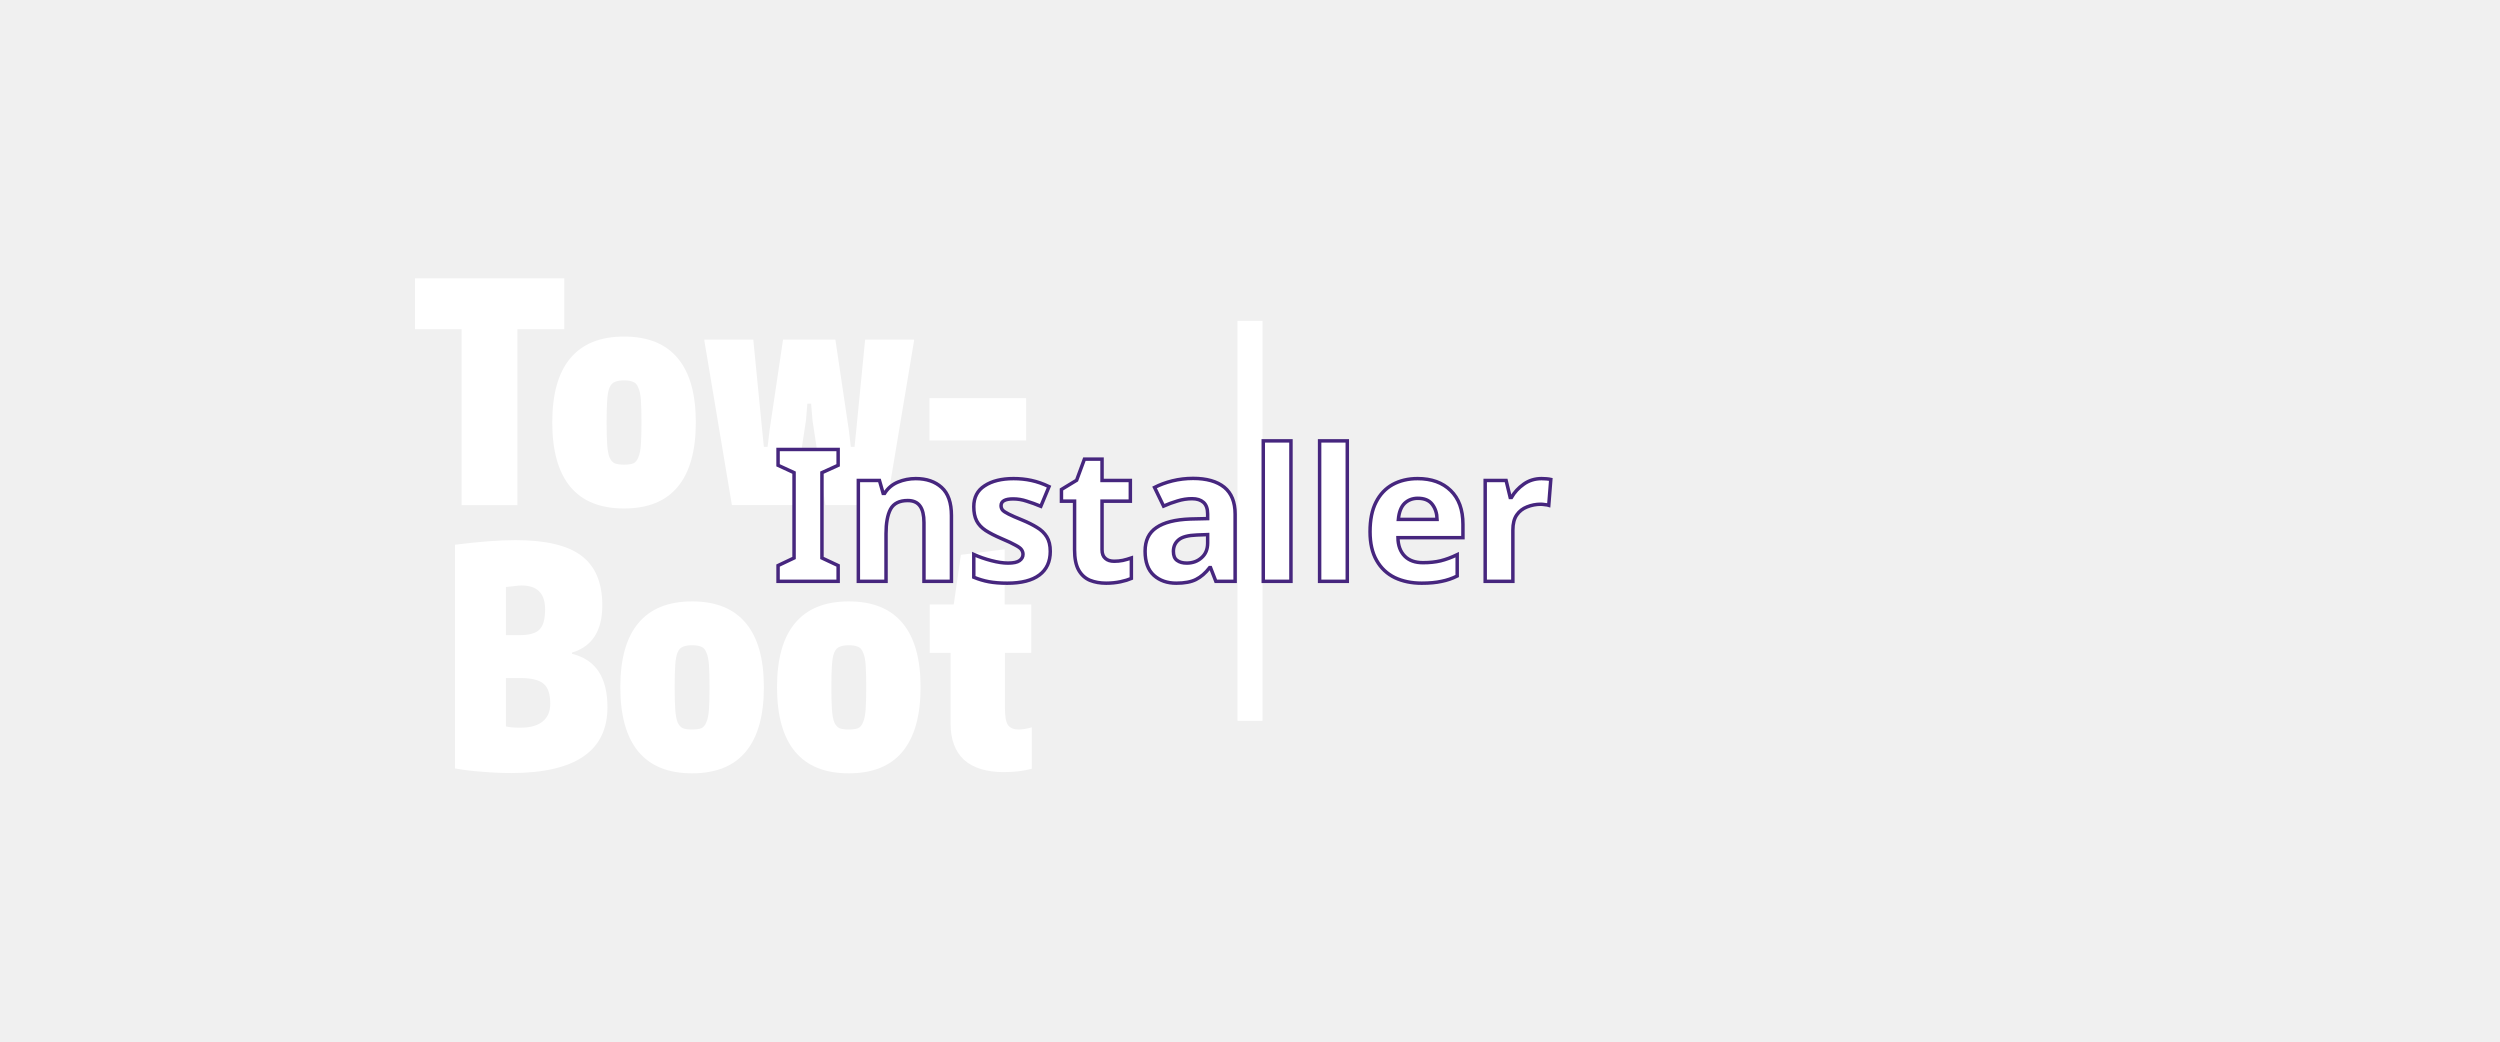
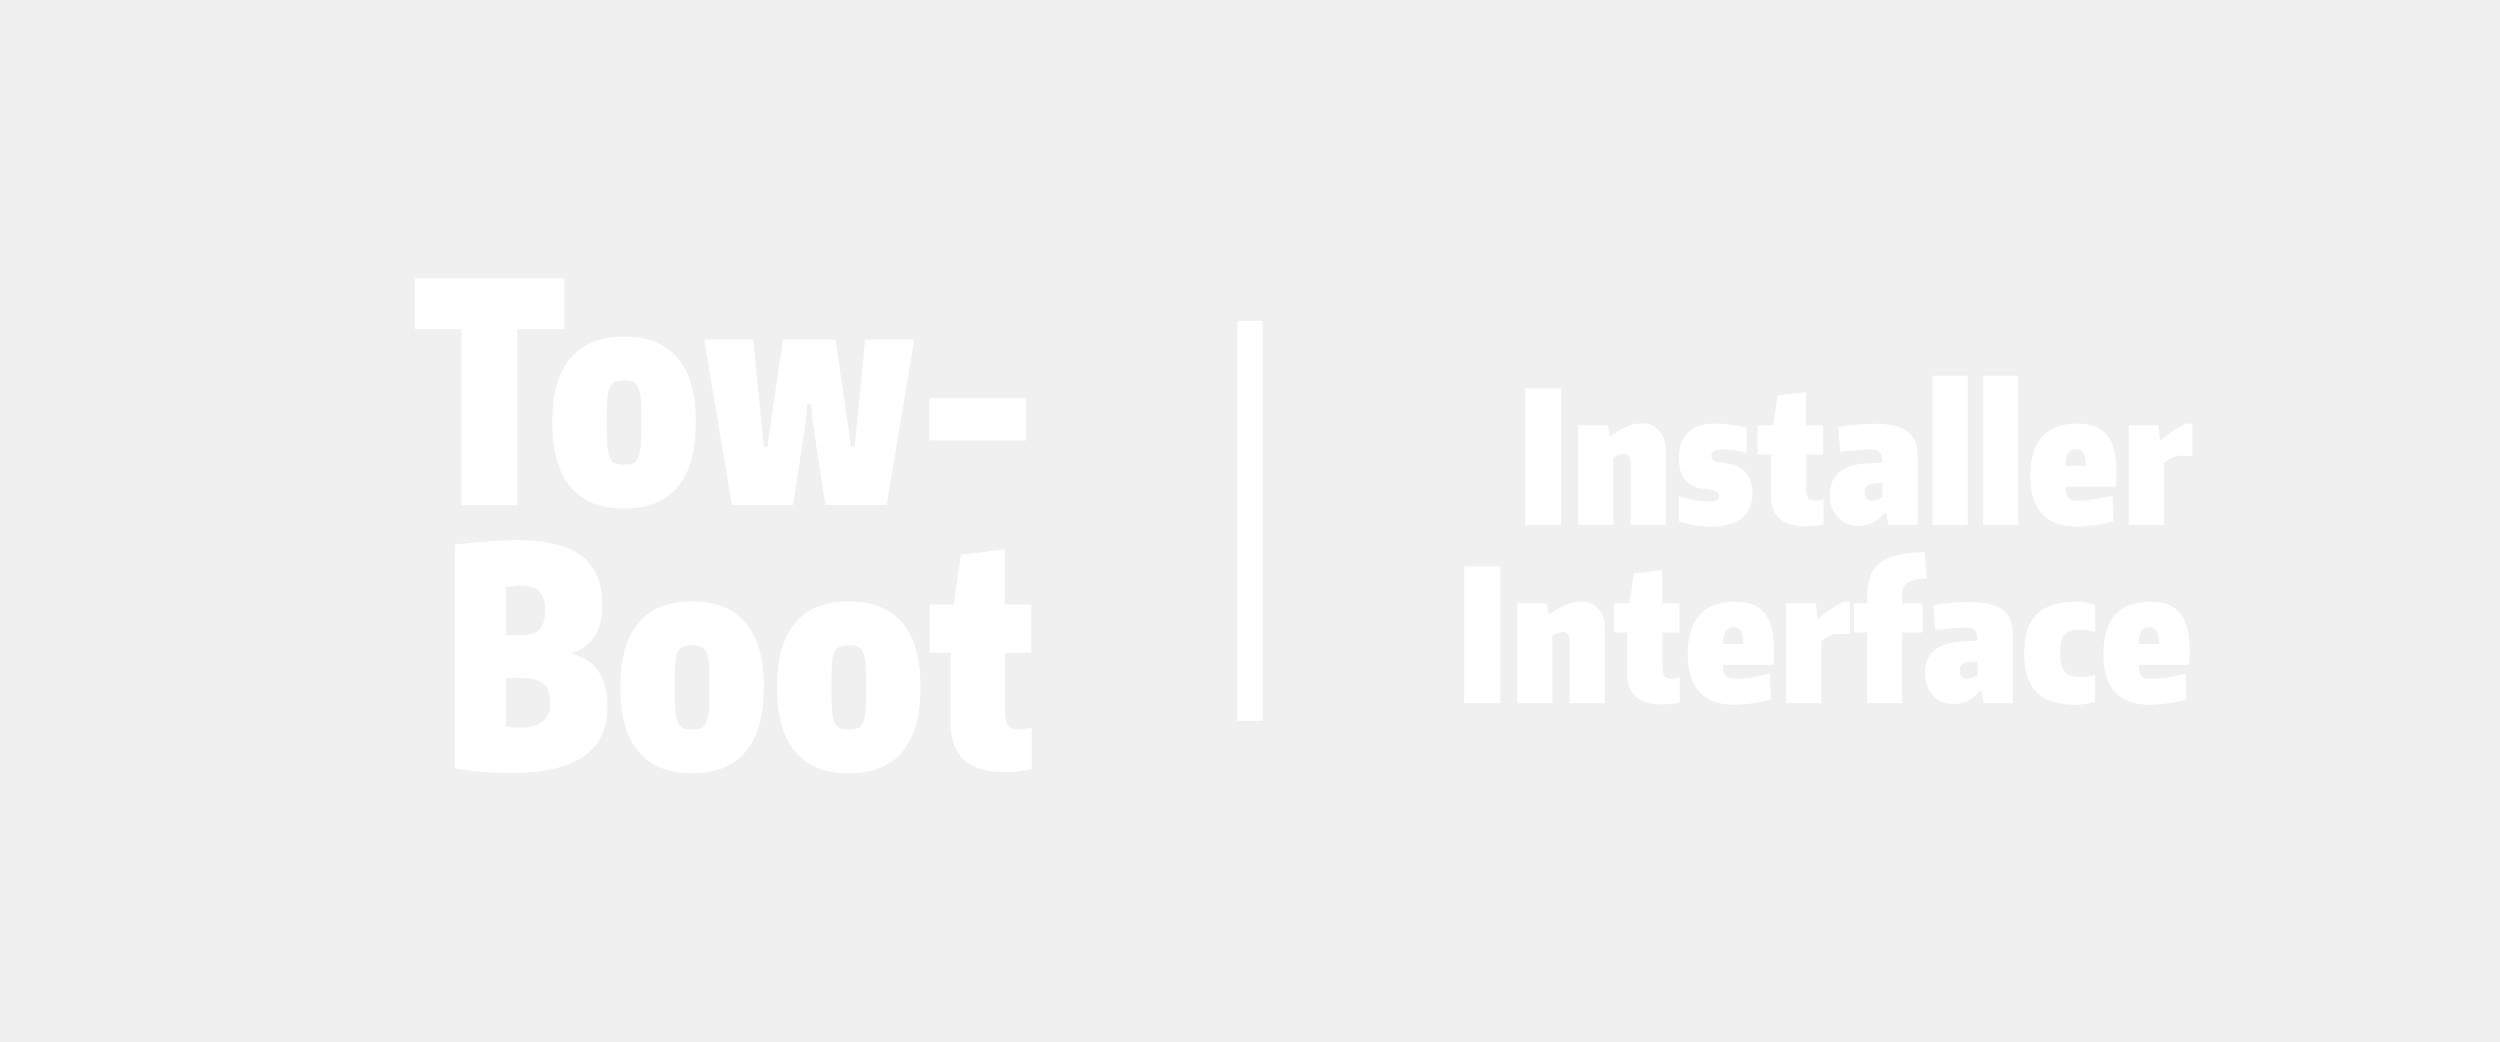
<svg xmlns="http://www.w3.org/2000/svg" width="720" height="300" viewBox="0 0 190.5 79.375" version="1.1" id="svg5">
  <defs id="defs2" />
  <g id="layer1" transform="translate(0,-150.8125)">
    <g id="g20389" transform="translate(16.63214,-1.514461)">
      <g id="g1129-0-0" style="font-size:15.665px;line-height:0.8;font-family:sans-serif;-inkscape-font-specification:sans-serif;text-align:center;letter-spacing:0px;word-spacing:0px;writing-mode:lr-tb;text-anchor:middle;display:inline;fill:#ffffff;stroke:#000000;stroke-width:0.184px;stroke-linecap:butt;stroke-linejoin:miter;stroke-opacity:1" transform="matrix(1.44,0,0,1.44,-490.3875,44.11577)">
        <g id="g963-62-2" transform="translate(22.99116,26.31832)" style="stroke-width:0.184px">
          <g id="g1010-6-3" style="stroke-width:0.184px" transform="matrix(1.000002,0,0,1.000002,-7.2568704e-4,-1.4063148e-4)">
            <g style="font-size:15.665px;line-height:0.8;font-family:sans-serif;-inkscape-font-specification:sans-serif;text-align:center;letter-spacing:0px;word-spacing:0px;writing-mode:lr-tb;text-anchor:middle;fill:#ffffff;stroke:#000000;stroke-width:0.184px;stroke-linecap:butt;stroke-linejoin:miter;stroke-opacity:1" id="text102-1-7" transform="scale(0.9659823,1.035216)" aria-label="Tow- Boot">
              <path id="path38-5" style="font-style:normal;font-variant:normal;font-weight:900;font-stretch:normal;font-family:'Encode Sans Compressed';-inkscape-font-specification:'Encode Sans Compressed Heavy';text-align:end;text-anchor:end;fill:#ffffff;fill-opacity:1;stroke:none;stroke-width:0.184px" d="m 342.069,63.995 h -2.553 v -2.6 h 8.177 v 2.6 h -2.569 v 8.992 h -3.055 z" />
              <path id="path40-9" style="font-style:normal;font-variant:normal;font-weight:900;font-stretch:normal;font-family:'Encode Sans Compressed';-inkscape-font-specification:'Encode Sans Compressed Heavy';text-align:end;text-anchor:end;fill:#ffffff;fill-opacity:1;stroke:none;stroke-width:0.184px" d="m 350.967,73.159 q -1.958,0 -2.945,-1.112 -0.987,-1.112 -0.987,-3.29 0,-2.177 0.987,-3.274 0.987,-1.112 2.945,-1.112 1.958,0 2.945,1.112 0.987,1.097 0.987,3.274 0,2.177 -0.987,3.29 -0.987,1.112 -2.945,1.112 z m 0,-2.24 q 0.313,0 0.501,-0.063 0.188,-0.078 0.282,-0.313 0.11,-0.235 0.141,-0.658 0.031,-0.423 0.031,-1.128 0,-0.705 -0.031,-1.128 -0.031,-0.423 -0.141,-0.642 -0.094,-0.235 -0.282,-0.298 -0.188,-0.078 -0.501,-0.078 -0.313,0 -0.501,0.078 -0.188,0.063 -0.298,0.298 -0.094,0.219 -0.125,0.642 -0.031,0.423 -0.031,1.128 0,0.705 0.031,1.128 0.031,0.423 0.125,0.658 0.11,0.235 0.298,0.313 0.188,0.063 0.501,0.063 z" />
              <path id="path42-2" style="font-style:normal;font-variant:normal;font-weight:900;font-stretch:normal;font-family:'Encode Sans Compressed';-inkscape-font-specification:'Encode Sans Compressed Heavy';text-align:end;text-anchor:end;fill:#ffffff;fill-opacity:1;stroke:none;stroke-width:0.184px" d="m 355.368,64.59 v -0.063 h 2.679 l 0.486,4.621 0.094,0.862 h 0.204 l 0.11,-0.862 0.736,-4.621 h 2.867 l 0.736,4.621 0.11,0.862 h 0.204 l 0.094,-0.862 0.486,-4.621 h 2.679 v 0.063 l -1.504,8.396 h -3.352 l -0.705,-4.324 -0.078,-0.862 h -0.204 l -0.078,0.862 -0.705,4.324 h -3.352 z" />
              <path id="path44-2" style="font-style:normal;font-variant:normal;font-weight:900;font-stretch:normal;font-family:'Encode Sans Compressed';-inkscape-font-specification:'Encode Sans Compressed Heavy';text-align:end;text-anchor:end;fill:#ffffff;fill-opacity:1;stroke:none;stroke-width:0.184px" d="m 367.697,67.52 h 5.295 v 2.162 h -5.295 z" />
              <path id="path46-8" style="font-style:normal;font-variant:normal;font-weight:900;font-stretch:normal;font-family:'Encode Sans Compressed';-inkscape-font-specification:'Encode Sans Compressed Heavy';text-align:end;text-anchor:end;fill:#ffffff;fill-opacity:1;stroke:none;stroke-width:0.184px" d="m 344.763,86.682 q -0.752,0 -1.535,-0.063 -0.768,-0.047 -1.52,-0.172 v -11.435 q 1.989,-0.235 3.305,-0.235 2.491,0 3.619,0.799 1.144,0.799 1.144,2.538 0,1.942 -1.66,2.412 v 0.063 q 1.942,0.439 1.942,2.726 0,3.368 -5.295,3.368 z m 0.533,-2.318 q 0.799,0 1.206,-0.313 0.423,-0.313 0.423,-0.909 0,-0.736 -0.36,-1.018 -0.36,-0.298 -1.3,-0.298 h -0.768 v 2.475 q 0.141,0.031 0.313,0.047 0.172,0.016 0.486,0.016 z m -0.047,-4.731 q 0.783,0 1.081,-0.282 0.313,-0.282 0.313,-1.034 0,-1.222 -1.285,-1.222 -0.172,0 -0.392,0.031 -0.204,0.016 -0.47,0.047 v 2.459 z" />
              <path id="path48-9" style="font-style:normal;font-variant:normal;font-weight:900;font-stretch:normal;font-family:'Encode Sans Compressed';-inkscape-font-specification:'Encode Sans Compressed Heavy';text-align:end;text-anchor:end;fill:#ffffff;fill-opacity:1;stroke:none;stroke-width:0.184px" d="m 354.695,86.697 q -1.958,0 -2.945,-1.112 -0.987,-1.112 -0.987,-3.29 0,-2.177 0.987,-3.274 0.987,-1.112 2.945,-1.112 1.958,0 2.945,1.112 0.987,1.097 0.987,3.274 0,2.177 -0.987,3.29 -0.987,1.112 -2.945,1.112 z m 0,-2.24 q 0.313,0 0.501,-0.063 0.188,-0.078 0.282,-0.313 0.11,-0.235 0.141,-0.658 0.031,-0.423 0.031,-1.128 0,-0.705 -0.031,-1.128 -0.031,-0.423 -0.141,-0.642 -0.094,-0.235 -0.282,-0.298 -0.188,-0.078 -0.501,-0.078 -0.313,0 -0.501,0.078 -0.188,0.063 -0.298,0.298 -0.094,0.219 -0.125,0.642 -0.031,0.423 -0.031,1.128 0,0.705 0.031,1.128 0.031,0.423 0.125,0.658 0.11,0.235 0.298,0.313 0.188,0.063 0.501,0.063 z" />
              <path id="path50-7" style="font-style:normal;font-variant:normal;font-weight:900;font-stretch:normal;font-family:'Encode Sans Compressed';-inkscape-font-specification:'Encode Sans Compressed Heavy';text-align:end;text-anchor:end;fill:#ffffff;fill-opacity:1;stroke:none;stroke-width:0.184px" d="m 363.279,86.697 q -1.958,0 -2.945,-1.112 -0.987,-1.112 -0.987,-3.29 0,-2.177 0.987,-3.274 0.987,-1.112 2.945,-1.112 1.958,0 2.945,1.112 0.987,1.097 0.987,3.274 0,2.177 -0.987,3.29 -0.987,1.112 -2.945,1.112 z m 0,-2.24 q 0.313,0 0.501,-0.063 0.188,-0.078 0.282,-0.313 0.11,-0.235 0.141,-0.658 0.031,-0.423 0.031,-1.128 0,-0.705 -0.031,-1.128 -0.031,-0.423 -0.141,-0.642 -0.094,-0.235 -0.282,-0.298 -0.188,-0.078 -0.501,-0.078 -0.313,0 -0.501,0.078 -0.188,0.063 -0.298,0.298 -0.094,0.219 -0.125,0.642 -0.031,0.423 -0.031,1.128 0,0.705 0.031,1.128 0.031,0.423 0.125,0.658 0.11,0.235 0.298,0.313 0.188,0.063 0.501,0.063 z" />
              <path id="path52-3" style="font-style:normal;font-variant:normal;font-weight:900;font-stretch:normal;font-family:'Encode Sans Compressed';-inkscape-font-specification:'Encode Sans Compressed Heavy';text-align:end;text-anchor:end;fill:#ffffff;fill-opacity:1;stroke:none;stroke-width:0.184px" d="m 371.785,86.635 q -1.441,0 -2.193,-0.627 -0.736,-0.642 -0.736,-1.848 v -3.619 h -1.144 v -2.475 h 1.316 l 0.392,-2.538 2.397,-0.282 v 2.82 h 1.457 v 2.475 h -1.441 v 2.851 q 0,0.611 0.172,0.846 0.188,0.219 0.564,0.219 0.313,0 0.736,-0.11 v 2.115 q -0.658,0.172 -1.52,0.172 z" />
            </g>
            <rect style="color:#000000;overflow:visible;fill:#ffffff;fill-opacity:1;stroke:none;stroke-width:0.531;stroke-linecap:round;stroke-linejoin:round" id="rect941-6" width="1.323" height="21.167" x="371.49" y="65.806" />
            <rect y="71.362" x="360.907" height="11.266" width="10.583" id="rect941-3-1" style="color:#000000;overflow:visible;fill:#ffffff;fill-opacity:0;stroke:none;stroke-width:0.531;stroke-linecap:round;stroke-linejoin:round" />
            <path style="fill:none;stroke:#000000;stroke-width:0.184px;stroke-linecap:butt;stroke-linejoin:miter;stroke-opacity:1" d="m 372.151,76.389 v 0" id="path20447" />
          </g>
          <rect y="-352.969" x="89.883" height="10.583" width="10.583" id="rect980-5-8-2" style="color:#000000;overflow:visible;fill:#ffffff;fill-opacity:0;stroke:none;stroke-width:0.531;stroke-linecap:round;stroke-linejoin:round" transform="rotate(90)" />
          <path d="m 372.813,71.362 h 10.583 V 81.945 H 372.813 Z" style="color:#000000;overflow:visible;fill:#ffffff;fill-opacity:0;stroke:none;stroke-width:0.531;stroke-linecap:round;stroke-linejoin:round" id="rect941-3-6-7-9" />
          <rect transform="rotate(90)" style="color:#000000;overflow:visible;fill:#ffffff;fill-opacity:0;stroke:none;stroke-width:0.531;stroke-linecap:round;stroke-linejoin:round" id="rect980-5-3-9-3" width="10.583" height="10.583" x="52.841" y="-352.969" />
          <path id="rect941-3-6-5-2-1" style="color:#000000;overflow:visible;fill:#ffffff;fill-opacity:0;stroke:none;stroke-width:0.531;stroke-linecap:round;stroke-linejoin:round" d="m 317.25,71.362 h 10.583 V 81.945 H 317.25 Z" />
        </g>
      </g>
-       <text xml:space="preserve" style="font-style:normal;font-weight:normal;font-size:14.077px;line-height:0.9;font-family:sans-serif;-inkscape-font-specification:sans-serif;text-align:center;letter-spacing:0px;word-spacing:0px;writing-mode:lr-tb;text-anchor:middle;fill:#000000;fill-opacity:1;stroke:#46267e;stroke-width:0.265;stroke-linecap:butt;stroke-linejoin:miter;stroke-miterlimit:4;stroke-dasharray:none;stroke-opacity:1" x="134.775" y="183.953" id="text4918-9">
-         <tspan id="tspan4916-4" style="font-style:normal;font-variant:normal;font-weight:900;font-stretch:normal;font-family:'Encode Sans Compressed';-inkscape-font-specification:'Encode Sans Compressed Heavy';text-align:end;text-anchor:end;fill:#ffffff;stroke:#46267e;stroke-width:0.265;stroke-miterlimit:4;stroke-dasharray:none;stroke-opacity:1" x="134.775" y="183.953"> </tspan>
-         <tspan style="font-style:normal;font-variant:normal;font-weight:900;font-stretch:normal;font-family:'Encode Sans Compressed';-inkscape-font-specification:'Encode Sans Compressed Heavy';text-align:end;text-anchor:end;fill:#ffffff;stroke:#46267e;stroke-width:0.265;stroke-miterlimit:4;stroke-dasharray:none;stroke-opacity:1" x="134.775" y="196.622" id="tspan11977-7">Installer</tspan>
-         <tspan style="font-style:normal;font-variant:normal;font-weight:900;font-stretch:normal;font-family:'Encode Sans Compressed';-inkscape-font-specification:'Encode Sans Compressed Heavy';text-align:end;text-anchor:end;fill:#ffffff;stroke:#46267e;stroke-width:0.265;stroke-miterlimit:4;stroke-dasharray:none;stroke-opacity:1" x="139.676" y="209.292" id="tspan11979-8"> </tspan>
+       <g aria-label="  Installer Interface " id="text4918-9-3" style="font-size:14.077px;line-height:0.9;-inkscape-font-specification:sans-serif;text-align:center;letter-spacing:0px;word-spacing:0px;text-anchor:middle;stroke-width:0.265">
+         <path d="m 99.588,181.915 h 2.745 v 10.417 h -2.745 z" style="font-weight:900;font-family:'Encode Sans Compressed';-inkscape-font-specification:'Encode Sans Compressed Heavy';text-align:end;text-anchor:end;fill:#ffffff" id="path4312" />
+         <path d="m 103.628,184.73 h 2.252 l 0.141,0.816 h 0.056 q 0.479,-0.296 0.816,-0.479 0.338,-0.197 0.605,-0.296 0.267,-0.113 0.507,-0.141 0.239,-0.042 0.535,-0.042 0.788,0 1.267,0.563 0.493,0.563 0.493,1.478 v 5.701 h -2.675 v -4.716 q 0,-0.394 -0.155,-0.549 -0.141,-0.169 -0.366,-0.169 -0.183,0 -0.394,0.085 -0.197,0.085 -0.408,0.197 v 5.152 h -2.675 z" style="font-weight:900;font-family:'Encode Sans Compressed';-inkscape-font-specification:'Encode Sans Compressed Heavy';text-align:end;text-anchor:end;fill:#ffffff" id="path4314" />
+         <path d="m 113.665,192.459 q -0.591,0 -1.211,-0.113 -0.619,-0.113 -1.154,-0.31 v -1.929 q 0.45,0.197 1.098,0.324 0.648,0.113 1.225,0.113 0.746,0 0.746,-0.422 0,-0.394 -0.718,-0.479 -0.338,-0.042 -0.746,-0.113 -0.408,-0.07 -0.774,-0.31 -0.352,-0.239 -0.591,-0.704 -0.239,-0.479 -0.239,-1.323 0,-1.253 0.704,-1.914 0.704,-0.676 2.041,-0.676 0.535,0 1.182,0.085 0.662,0.085 1.239,0.225 v 1.929 q -0.352,-0.085 -0.619,-0.127 -0.253,-0.056 -0.465,-0.085 -0.211,-0.028 -0.394,-0.042 -0.169,-0.014 -0.352,-0.014 -0.873,0 -0.873,0.493 0,0.422 0.605,0.479 0.352,0.042 0.788,0.127 0.436,0.07 0.816,0.31 0.394,0.239 0.662,0.704 0.267,0.45 0.267,1.239 0,1.239 -0.831,1.886 -0.831,0.648 -2.407,0.648 z" style="font-weight:900;font-family:'Encode Sans Compressed';-inkscape-font-specification:'Encode Sans Compressed Heavy';text-align:end;text-anchor:end;fill:#ffffff" id="path4316" />
+         <path d="m 120.957,192.431 q -1.295,0 -1.971,-0.563 -0.662,-0.577 -0.662,-1.661 v -3.252 h -1.028 v -2.224 h 1.182 l 0.352,-2.28 2.154,-0.253 v 2.534 h 1.309 v 2.224 H 120.999 v 2.562 q 0,0.549 0.155,0.76 0.169,0.197 0.507,0.197 0.282,0 0.662,-0.099 v 1.9 q -0.591,0.155 -1.365,0.155 z" style="font-weight:900;font-family:'Encode Sans Compressed';-inkscape-font-specification:'Encode Sans Compressed Heavy';text-align:end;text-anchor:end;fill:#ffffff" id="path4318" />
+         <path d="m 124.997,192.402 q -0.493,0 -0.901,-0.169 -0.394,-0.183 -0.69,-0.493 -0.282,-0.31 -0.45,-0.732 -0.155,-0.436 -0.155,-0.957 0,-2.238 2.759,-2.407 l 1.253,-0.07 q -0.014,-0.324 -0.07,-0.521 -0.042,-0.197 -0.169,-0.296 -0.113,-0.113 -0.324,-0.141 -0.197,-0.042 -0.535,-0.042 -0.155,0 -0.436,0.028 -0.282,0.014 -0.605,0.042 -0.324,0.028 -0.619,0.07 -0.296,0.028 -0.465,0.056 l -0.155,-1.9 q 0.676,-0.113 1.351,-0.183 0.69,-0.07 1.351,-0.07 1.774,0 2.562,0.577 0.788,0.577 0.788,1.858 v 5.279 h -2.21 l -0.183,-0.915 h -0.141 q -0.324,0.45 -0.845,0.718 -0.521,0.267 -1.112,0.267 z m 1.028,-1.914 q 0.155,0 0.366,-0.085 0.225,-0.085 0.422,-0.225 v -1.056 l -0.662,0.07 q -0.38,0.042 -0.549,0.197 -0.155,0.141 -0.155,0.422 0,0.324 0.141,0.507 0.155,0.169 0.436,0.169 z" style="font-weight:900;font-family:'Encode Sans Compressed';-inkscape-font-specification:'Encode Sans Compressed Heavy';text-align:end;text-anchor:end;fill:#ffffff" id="path4320" />
+         <path d="m 130.628,180.958 h 2.675 v 11.374 h -2.675 z" style="font-weight:900;font-family:'Encode Sans Compressed';-inkscape-font-specification:'Encode Sans Compressed Heavy';text-align:end;text-anchor:end;fill:#ffffff" id="path4322" />
+         <path d="m 134.485,180.958 h 2.675 v 11.374 h -2.675 z" style="font-weight:900;font-family:'Encode Sans Compressed';-inkscape-font-specification:'Encode Sans Compressed Heavy';text-align:end;text-anchor:end;fill:#ffffff" id="path4324" />
+         <path d="m 141.65,192.459 q -3.576,0 -3.576,-3.871 0,-3.984 3.59,-3.984 1.563,0 2.266,0.887 0.718,0.887 0.718,2.829 0,0.436 -0.014,0.648 -0.014,0.211 -0.056,0.45 h -3.829 q 0.028,0.338 0.085,0.549 0.07,0.211 0.183,0.324 0.127,0.113 0.324,0.155 0.197,0.028 0.479,0.028 0.394,0 1.07,-0.099 0.676,-0.113 1.45,-0.282 l 0.07,1.929 q -0.282,0.099 -0.619,0.183 -0.338,0.07 -0.704,0.127 -0.366,0.056 -0.746,0.085 -0.366,0.042 -0.69,0.042 z m -0.07,-5.898 q -0.408,0 -0.605,0.267 -0.183,0.267 -0.225,0.999 h 1.563 q -0.028,-0.704 -0.183,-0.985 -0.155,-0.282 -0.549,-0.282 z" style="font-weight:900;font-family:'Encode Sans Compressed';-inkscape-font-specification:'Encode Sans Compressed Heavy';text-align:end;text-anchor:end;fill:#ffffff" id="path4326" />
+         <path d="m 145.577,184.73 h 2.252 l 0.141,1.182 h 0.113 q 0.014,-0.085 0.211,-0.253 0.211,-0.183 0.493,-0.38 0.282,-0.197 0.591,-0.38 0.324,-0.183 0.577,-0.296 h 0.479 v 2.463 h -1.084 q -0.127,0.014 -0.296,0.085 -0.169,0.056 -0.338,0.141 -0.155,0.085 -0.296,0.183 -0.127,0.099 -0.169,0.169 v 4.688 h -2.675 z" style="font-weight:900;font-family:'Encode Sans Compressed';-inkscape-font-specification:'Encode Sans Compressed Heavy';text-align:end;text-anchor:end;fill:#ffffff" id="path4328" />
+         <path d="m 94.943,195.489 h 2.745 v 10.417 h -2.745 z" style="font-weight:900;font-family:'Encode Sans Compressed';-inkscape-font-specification:'Encode Sans Compressed Heavy';text-align:end;text-anchor:end;fill:#ffffff" id="path4330" />
+         <path d="m 98.983,198.304 h 2.252 l 0.141,0.816 h 0.056 q 0.479,-0.296 0.816,-0.479 0.338,-0.197 0.605,-0.296 0.267,-0.113 0.507,-0.141 0.239,-0.042 0.535,-0.042 0.788,0 1.267,0.563 0.493,0.563 0.493,1.478 v 5.701 h -2.675 v -4.716 q 0,-0.394 -0.155,-0.549 -0.141,-0.169 -0.366,-0.169 -0.183,0 -0.394,0.085 -0.197,0.085 -0.408,0.197 v 5.152 h -2.675 z" style="font-weight:900;font-family:'Encode Sans Compressed';-inkscape-font-specification:'Encode Sans Compressed Heavy';text-align:end;text-anchor:end;fill:#ffffff" id="path4332" />
+         <path d="m 110.005,206.004 q -1.295,0 -1.971,-0.563 -0.662,-0.577 -0.662,-1.661 v -3.252 h -1.028 v -2.224 h 1.182 l 0.352,-2.28 2.154,-0.253 v 2.534 h 1.309 v 2.224 h -1.295 v 2.562 q 0,0.549 0.155,0.76 0.169,0.197 0.507,0.197 0.282,0 0.662,-0.099 v 1.9 q -0.591,0.155 -1.365,0.155 z" style="font-weight:900;font-family:'Encode Sans Compressed';-inkscape-font-specification:'Encode Sans Compressed Heavy';text-align:end;text-anchor:end;fill:#ffffff" id="path4334" />
+         <path d="m 115.551,206.032 q -3.576,0 -3.576,-3.871 0,-3.984 3.59,-3.984 1.563,0 2.266,0.887 0.718,0.887 0.718,2.829 0,0.436 -0.014,0.648 -0.014,0.211 -0.056,0.45 h -3.829 q 0.028,0.338 0.085,0.549 0.07,0.211 0.183,0.324 0.127,0.113 0.324,0.155 0.197,0.028 0.479,0.028 0.394,0 1.07,-0.099 0.676,-0.113 1.45,-0.282 l 0.07,1.929 q -0.282,0.099 -0.619,0.183 -0.338,0.07 -0.704,0.127 -0.366,0.056 -0.746,0.085 -0.366,0.042 -0.69,0.042 z m -0.07,-5.898 q -0.408,0 -0.605,0.267 -0.183,0.267 -0.225,0.999 h 1.563 q -0.028,-0.704 -0.183,-0.985 -0.155,-0.282 -0.549,-0.282 z" style="font-weight:900;font-family:'Encode Sans Compressed';-inkscape-font-specification:'Encode Sans Compressed Heavy';text-align:end;text-anchor:end;fill:#ffffff" id="path4336" />
+         <path d="m 119.479,198.304 h 2.252 l 0.141,1.182 h 0.113 q 0.014,-0.085 0.211,-0.253 0.211,-0.183 0.493,-0.38 0.282,-0.197 0.591,-0.38 0.324,-0.183 0.577,-0.296 h 0.479 v 2.463 h -1.084 q -0.127,0.014 -0.296,0.085 -0.169,0.056 -0.338,0.141 -0.155,0.085 -0.296,0.183 -0.127,0.099 -0.169,0.169 v 4.688 h -2.675 z" style="font-weight:900;font-family:'Encode Sans Compressed';-inkscape-font-specification:'Encode Sans Compressed Heavy';text-align:end;text-anchor:end;fill:#ffffff" id="path4338" />
+         <path d="m 125.63,200.528 h -1.014 v -2.224 h 1.028 v -0.324 q 0,-0.985 0.211,-1.647 0.225,-0.676 0.732,-1.098 0.521,-0.422 1.351,-0.605 0.845,-0.197 2.083,-0.225 l 0.169,1.999 q -0.563,0.028 -0.929,0.113 -0.366,0.07 -0.577,0.225 -0.211,0.155 -0.296,0.408 -0.085,0.239 -0.085,0.605 v 0.549 h 1.563 v 2.224 h -1.563 v 5.377 h -2.675 z" style="font-weight:900;font-family:'Encode Sans Compressed';-inkscape-font-specification:'Encode Sans Compressed Heavy';text-align:end;text-anchor:end;fill:#ffffff" id="path4340" />
+         <path d="m 132.246,205.976 q -0.493,0 -0.901,-0.169 -0.394,-0.183 -0.69,-0.493 -0.282,-0.31 -0.45,-0.732 -0.155,-0.436 -0.155,-0.957 0,-2.238 2.759,-2.407 l 1.253,-0.07 q -0.014,-0.324 -0.07,-0.521 -0.042,-0.197 -0.169,-0.296 -0.113,-0.113 -0.324,-0.141 -0.197,-0.042 -0.535,-0.042 -0.155,0 -0.436,0.028 -0.282,0.014 -0.605,0.042 -0.324,0.028 -0.619,0.07 -0.296,0.028 -0.465,0.056 l -0.155,-1.9 q 0.676,-0.113 1.351,-0.183 0.69,-0.07 1.351,-0.07 1.774,0 2.562,0.577 0.788,0.577 0.788,1.858 v 5.279 h -2.21 l -0.183,-0.915 h -0.141 q -0.324,0.45 -0.845,0.718 -0.521,0.267 -1.112,0.267 z m 1.028,-1.914 q 0.155,0 0.366,-0.085 0.225,-0.085 0.422,-0.225 V 202.696 l -0.662,0.07 q -0.38,0.042 -0.549,0.197 -0.155,0.141 -0.155,0.422 0,0.324 0.141,0.507 0.155,0.169 0.436,0.169 z" style="font-weight:900;font-family:'Encode Sans Compressed';-inkscape-font-specification:'Encode Sans Compressed Heavy';text-align:end;text-anchor:end;fill:#ffffff" id="path4342" />
+         <path d="m 141.523,206.032 q -1.971,0 -2.942,-0.929 -0.971,-0.943 -0.971,-2.998 0,-2.055 0.971,-2.984 0.971,-0.943 2.942,-0.943 0.422,0 0.816,0.07 0.394,0.056 0.676,0.169 v 2.055 q -0.69,-0.155 -1.182,-0.155 -0.831,0 -1.168,0.394 -0.324,0.394 -0.324,1.365 0,0.985 0.324,1.408 0.338,0.422 1.14,0.422 0.338,0 0.633,-0.028 0.296,-0.042 0.577,-0.127 v 2.041 q -0.282,0.113 -0.676,0.169 -0.394,0.07 -0.816,0.07 z" style="font-weight:900;font-family:'Encode Sans Compressed';-inkscape-font-specification:'Encode Sans Compressed Heavy';text-align:end;text-anchor:end;fill:#ffffff" id="path4344" />
+         <path d="m 147.224,206.032 q -3.576,0 -3.576,-3.871 0,-3.984 3.59,-3.984 1.563,0 2.266,0.887 0.718,0.887 0.718,2.829 0,0.436 -0.014,0.648 -0.014,0.211 -0.056,0.45 h -3.829 q 0.028,0.338 0.085,0.549 0.07,0.211 0.183,0.324 0.127,0.113 0.324,0.155 0.197,0.028 0.479,0.028 0.394,0 1.07,-0.099 0.676,-0.113 1.45,-0.282 l 0.07,1.929 q -0.282,0.099 -0.619,0.183 -0.338,0.07 -0.704,0.127 -0.366,0.056 -0.746,0.085 -0.366,0.042 -0.69,0.042 z m -0.07,-5.898 q -0.408,0 -0.605,0.267 -0.183,0.267 -0.225,0.999 h 1.563 q -0.028,-0.704 -0.183,-0.985 -0.155,-0.282 -0.549,-0.282 z" style="font-weight:900;font-family:'Encode Sans Compressed';-inkscape-font-specification:'Encode Sans Compressed Heavy';text-align:end;text-anchor:end;fill:#ffffff" id="path4346" />
+       </g>
+       <text xml:space="preserve" style="font-style:normal;font-weight:normal;font-size:14.077px;line-height:0.9;font-family:sans-serif;-inkscape-font-specification:sans-serif;text-align:center;letter-spacing:0px;word-spacing:0px;writing-mode:lr-tb;text-anchor:middle;fill:#000000;fill-opacity:1;stroke:none;stroke-width:0.265;stroke-linecap:butt;stroke-linejoin:miter;stroke-miterlimit:4;stroke-dasharray:none;stroke-opacity:1" x="150.561" y="308.885" id="text4918-9-3-3">
+         <tspan id="tspan4916-4-6-5" style="font-style:normal;font-variant:normal;font-weight:900;font-stretch:normal;font-family:'Encode Sans Compressed';-inkscape-font-specification:'Encode Sans Compressed Heavy';text-align:end;text-anchor:end;fill:#ffffff;stroke:none;stroke-width:0.265;stroke-miterlimit:4;stroke-dasharray:none;stroke-opacity:1" x="150.561" y="308.885"> </tspan>
+         <tspan style="font-style:normal;font-variant:normal;font-weight:900;font-stretch:normal;font-family:'Encode Sans Compressed';-inkscape-font-specification:'Encode Sans Compressed Heavy';text-align:end;text-anchor:end;fill:#ffffff;stroke:none;stroke-width:0.265;stroke-miterlimit:4;stroke-dasharray:none;stroke-opacity:1" x="150.561" y="322.459" id="tspan11977-7-7-6">Installer</tspan>
+         <tspan style="font-style:normal;font-variant:normal;font-weight:900;font-stretch:normal;font-family:'Encode Sans Compressed';-inkscape-font-specification:'Encode Sans Compressed Heavy';text-align:end;text-anchor:end;fill:#ffffff;stroke:none;stroke-width:0.265;stroke-miterlimit:4;stroke-dasharray:none;stroke-opacity:1" x="152.869" y="336.032" id="tspan11979-8-5-2">Interface </tspan>
      </text>
    </g>
    <rect style="fill:#00ff00;fill-opacity:0;stroke-width:3.175;stroke-linejoin:round;paint-order:stroke fill markers" id="rect46958" width="190.5" height="79.375" x="1.5099033e-14" y="150.812" />
  </g>
</svg>
